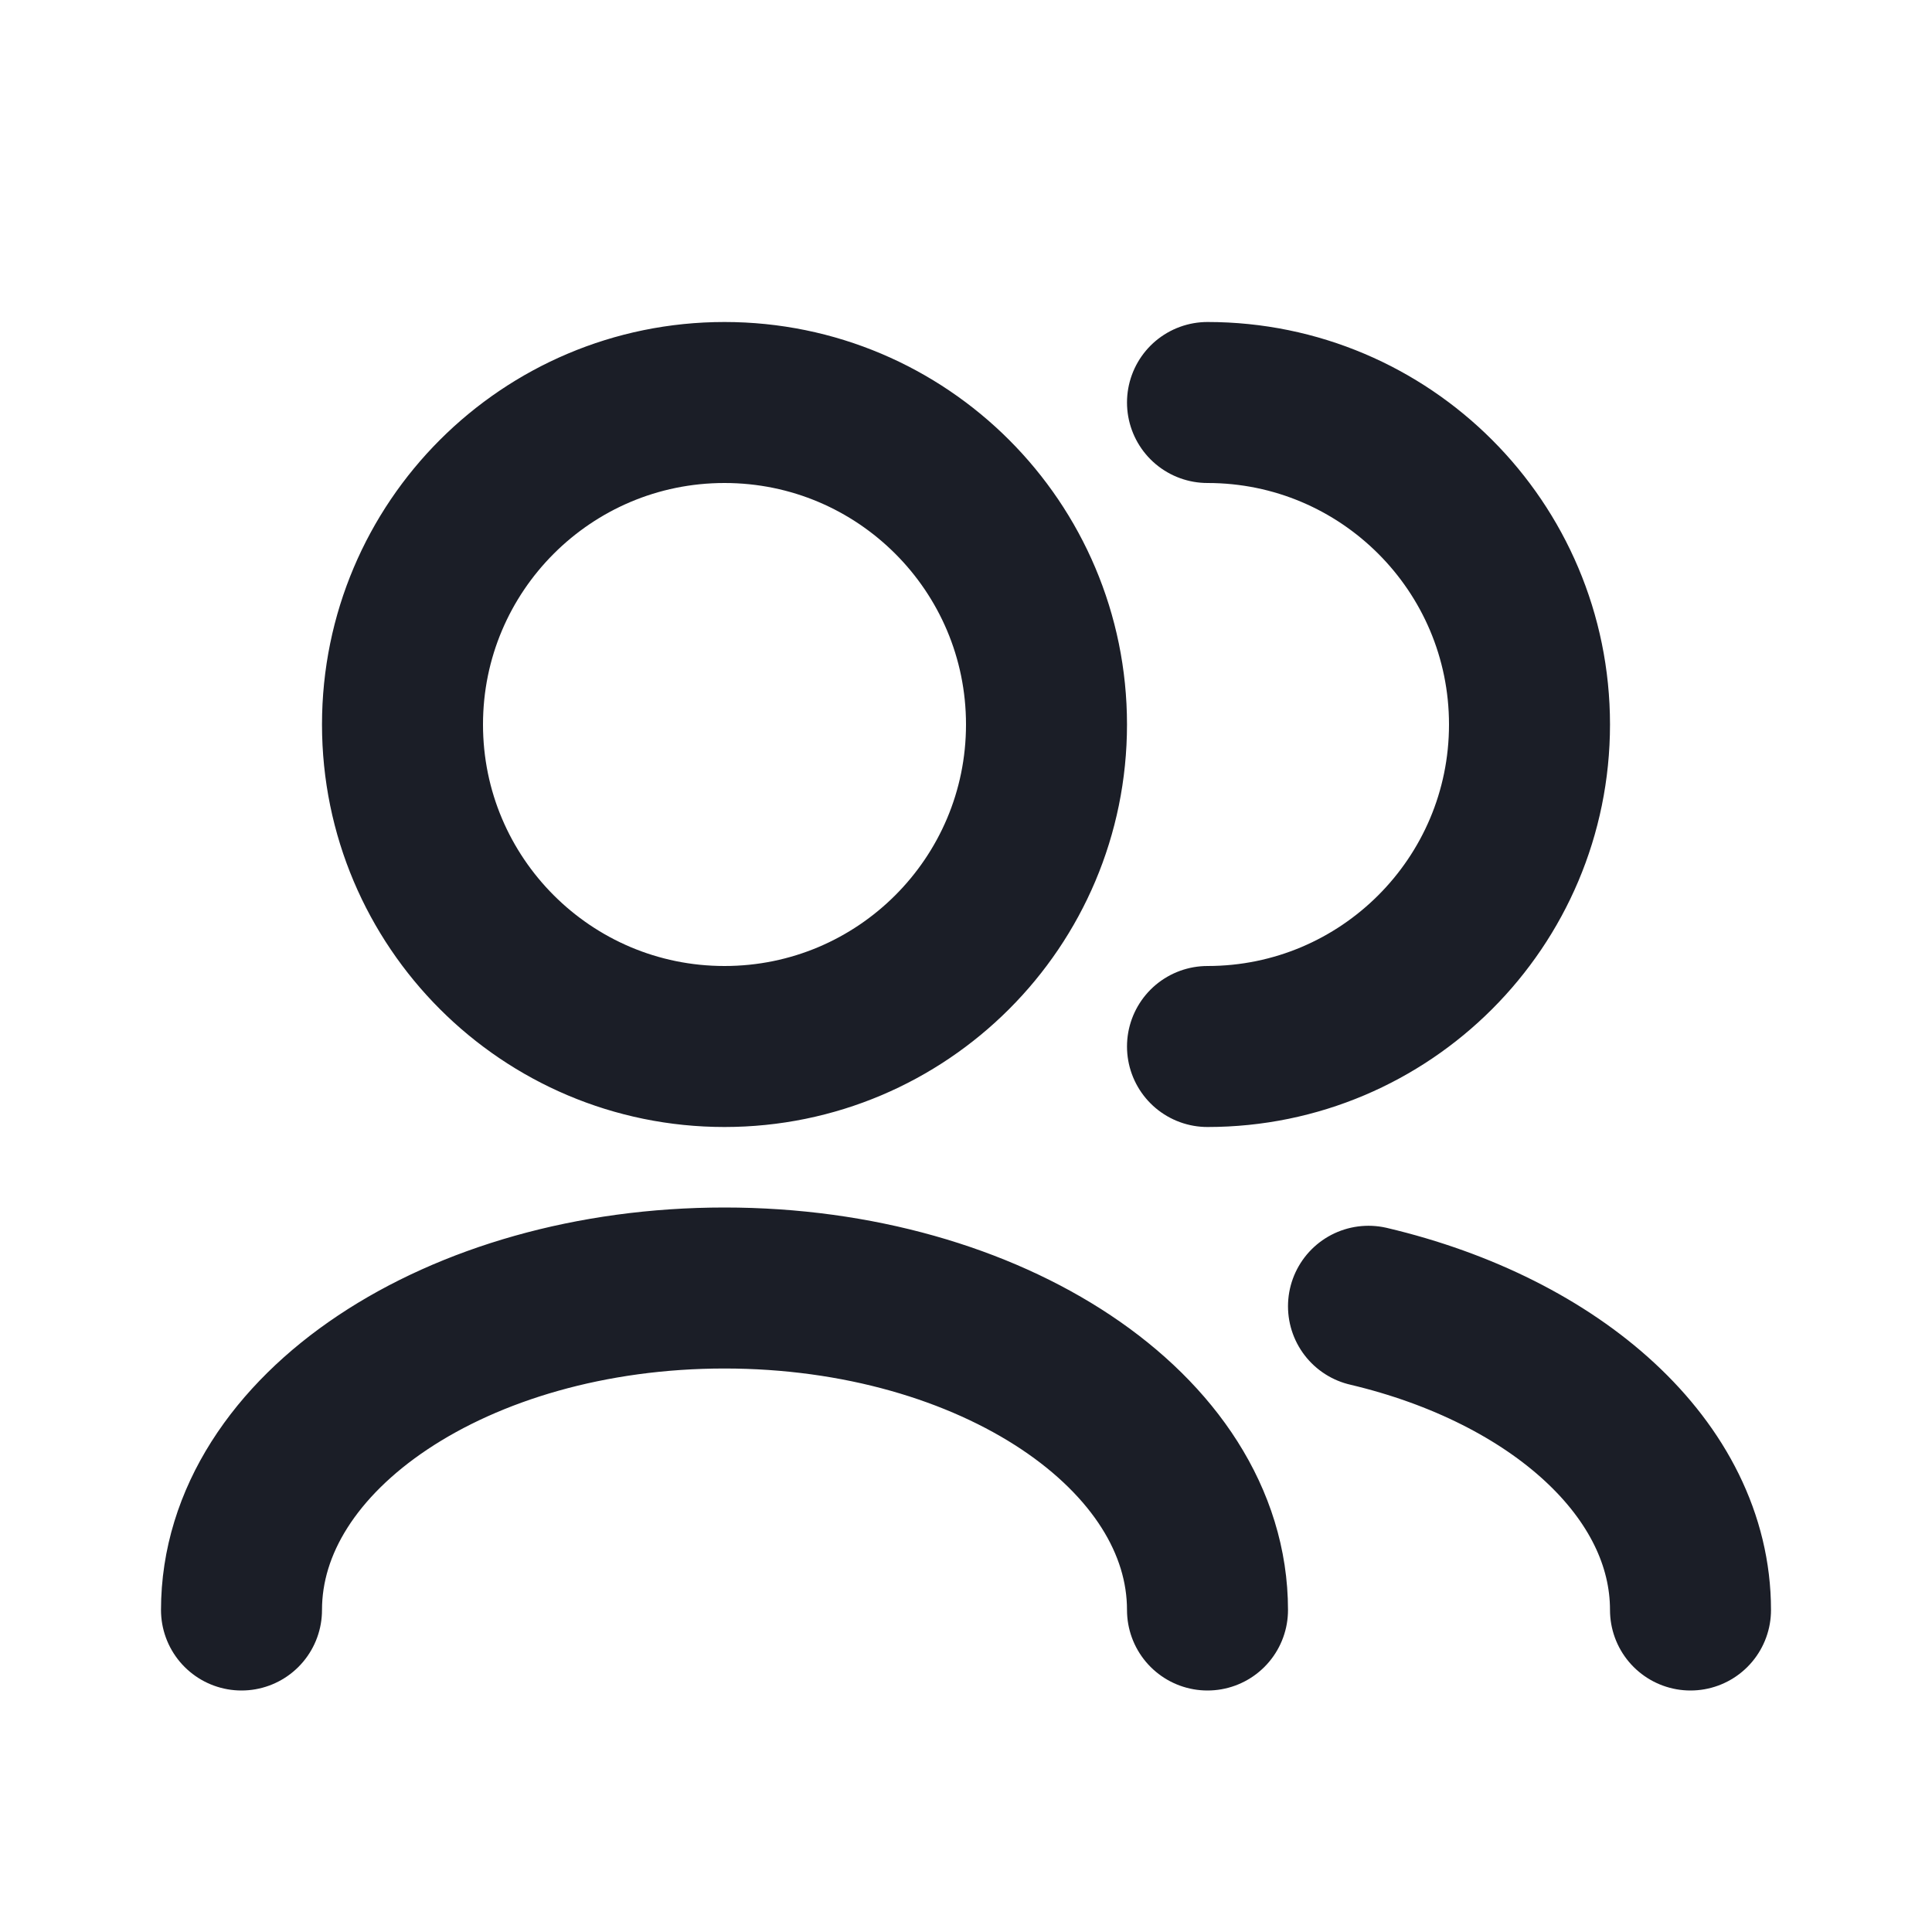
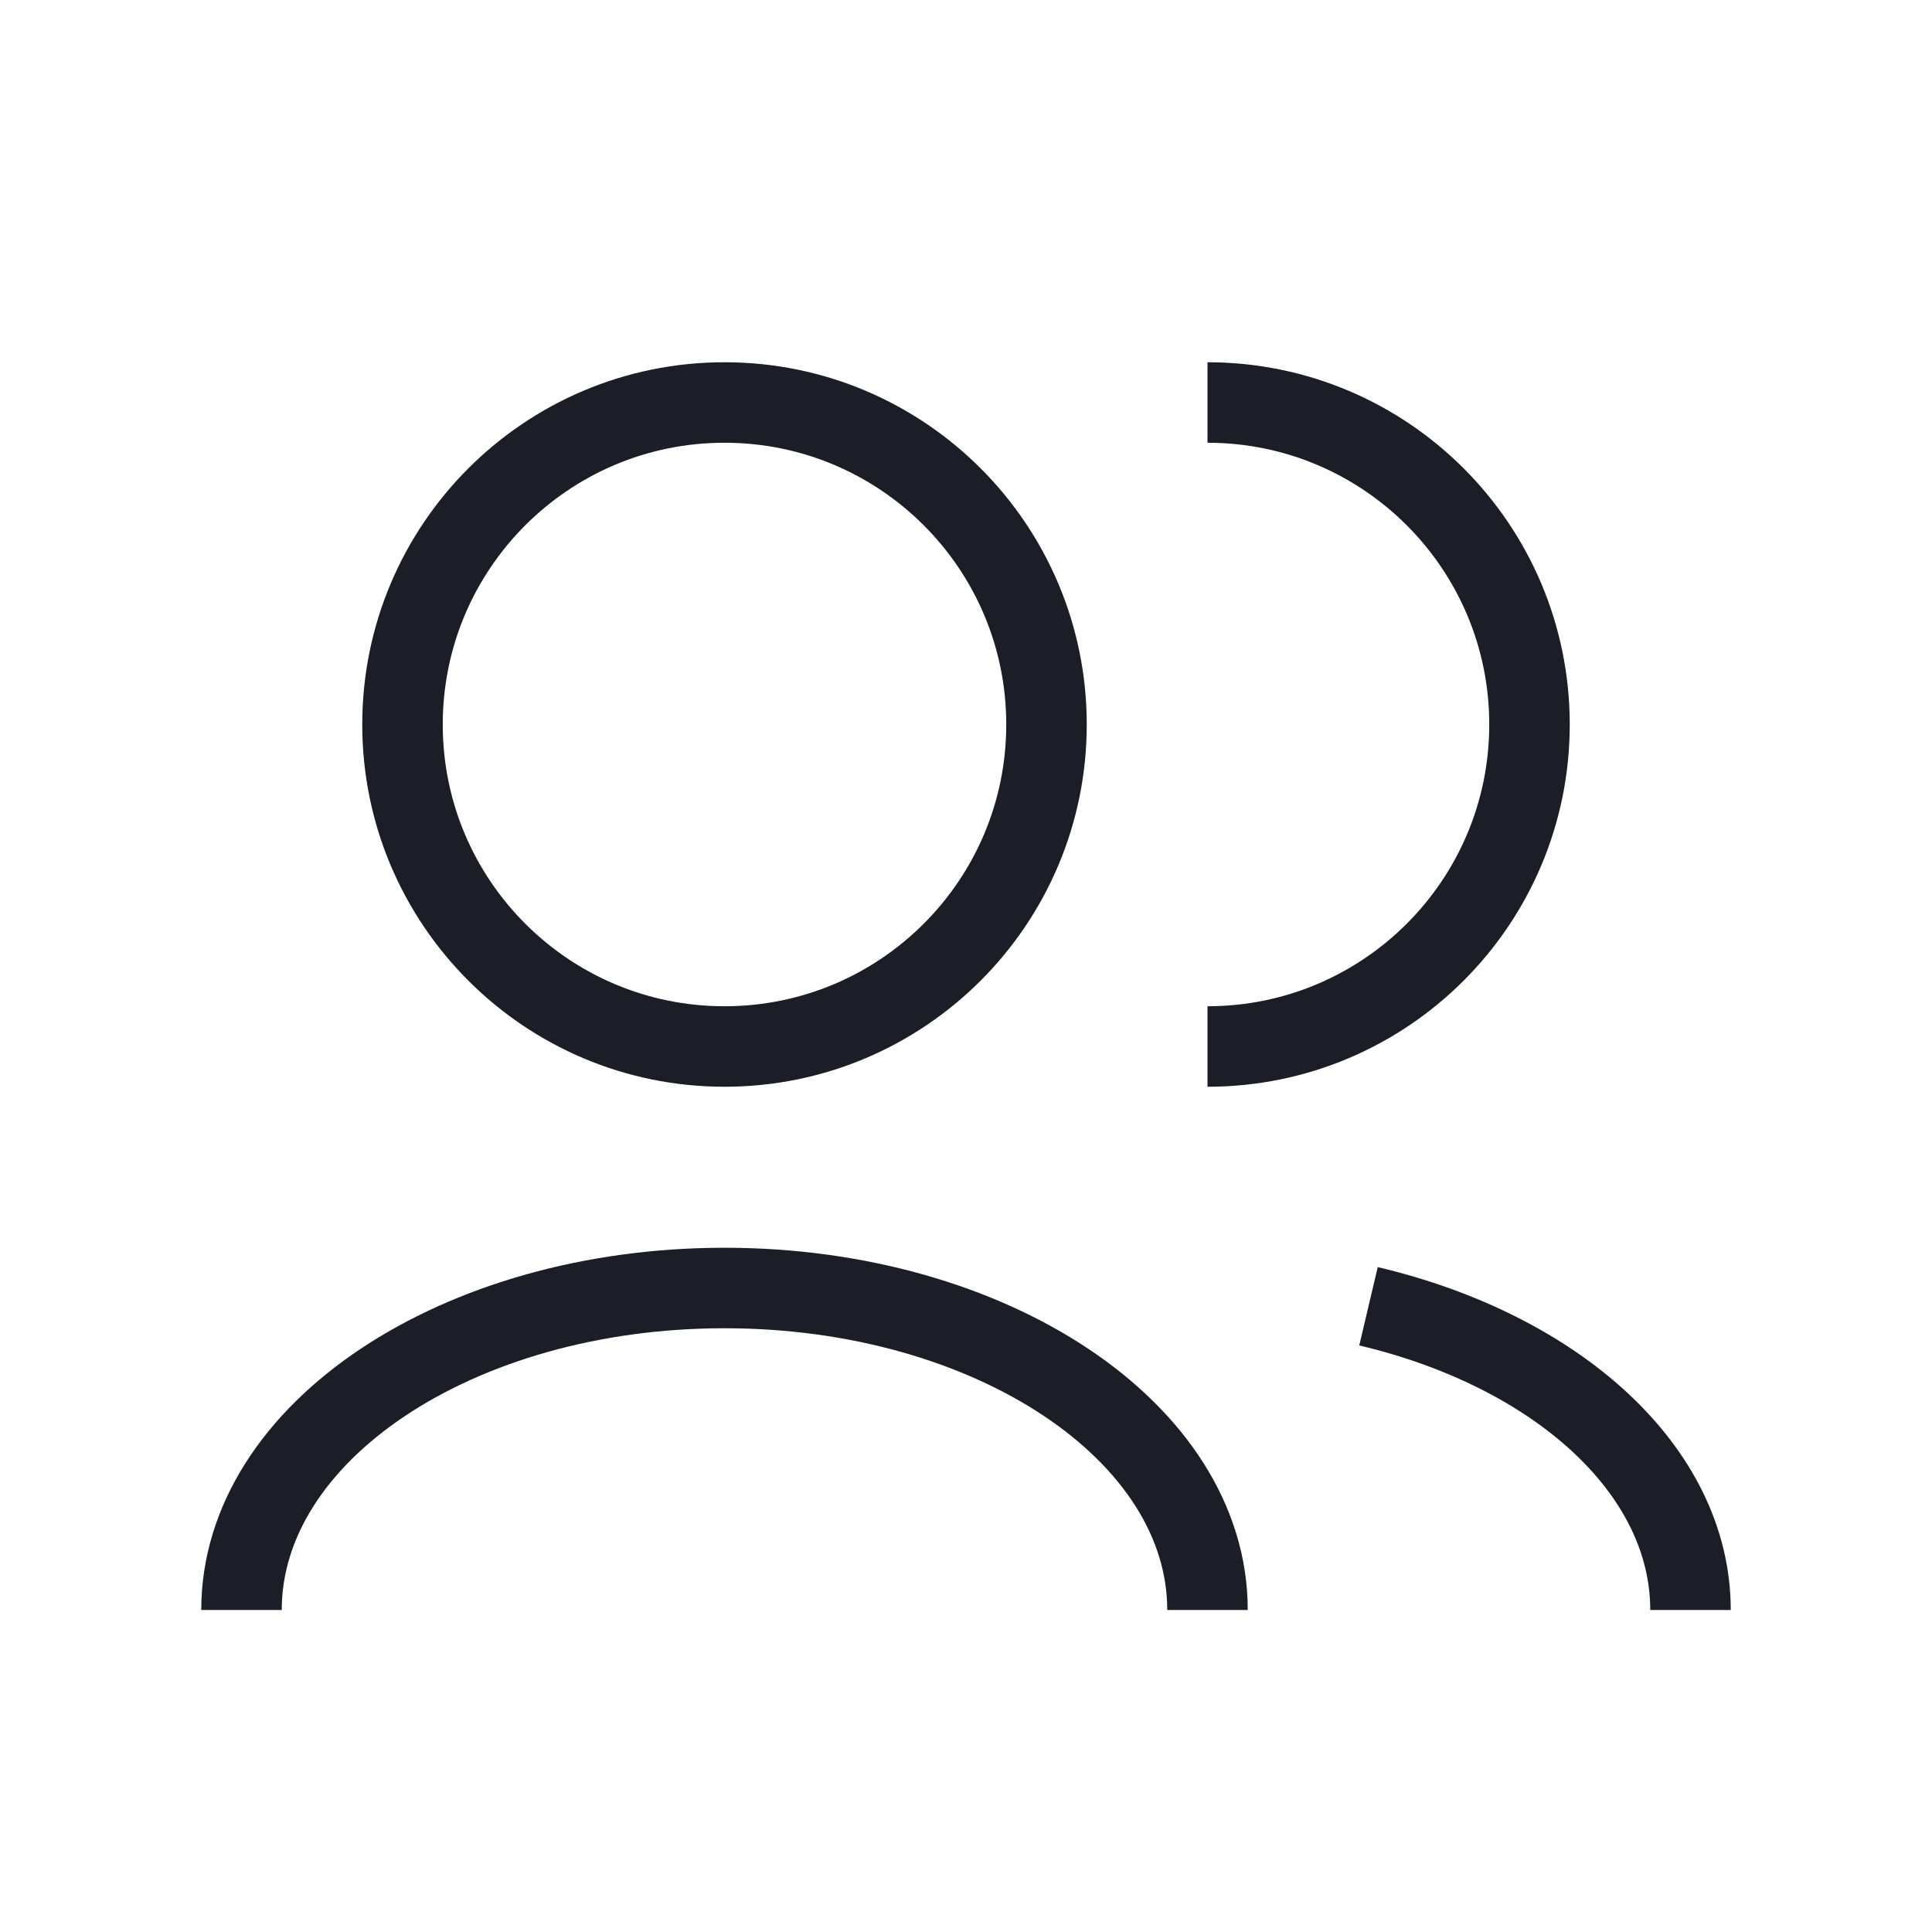
<svg xmlns="http://www.w3.org/2000/svg" width="24" height="24" viewBox="0 0 24 24" fill="none">
-   <path d="M21 20C21 18.258 19.33 16.777 17 16.227M15 20C15 17.791 12.314 16 9 16C5.686 16 3 17.791 3 20M15 13C17.209 13 19 11.209 19 9C19 6.791 17.209 5 15 5M9 13C6.791 13 5 11.209 5 9C5 6.791 6.791 5 9 5C11.209 5 13 6.791 13 9C13 11.209 11.209 13 9 13Z" stroke="#1B1E27" stroke-width="2" stroke-linecap="round" strokeLinejoin="round" />
+   <path d="M21 20C21 18.258 19.33 16.777 17 16.227M15 20C15 17.791 12.314 16 9 16C5.686 16 3 17.791 3 20M15 13C17.209 13 19 11.209 19 9C19 6.791 17.209 5 15 5M9 13C6.791 13 5 11.209 5 9C5 6.791 6.791 5 9 5C11.209 5 13 6.791 13 9C13 11.209 11.209 13 9 13Z" stroke="#1B1E27" strokeWidth="2" strokeLinecap="round" strokeLinejoin="round" />
</svg>
